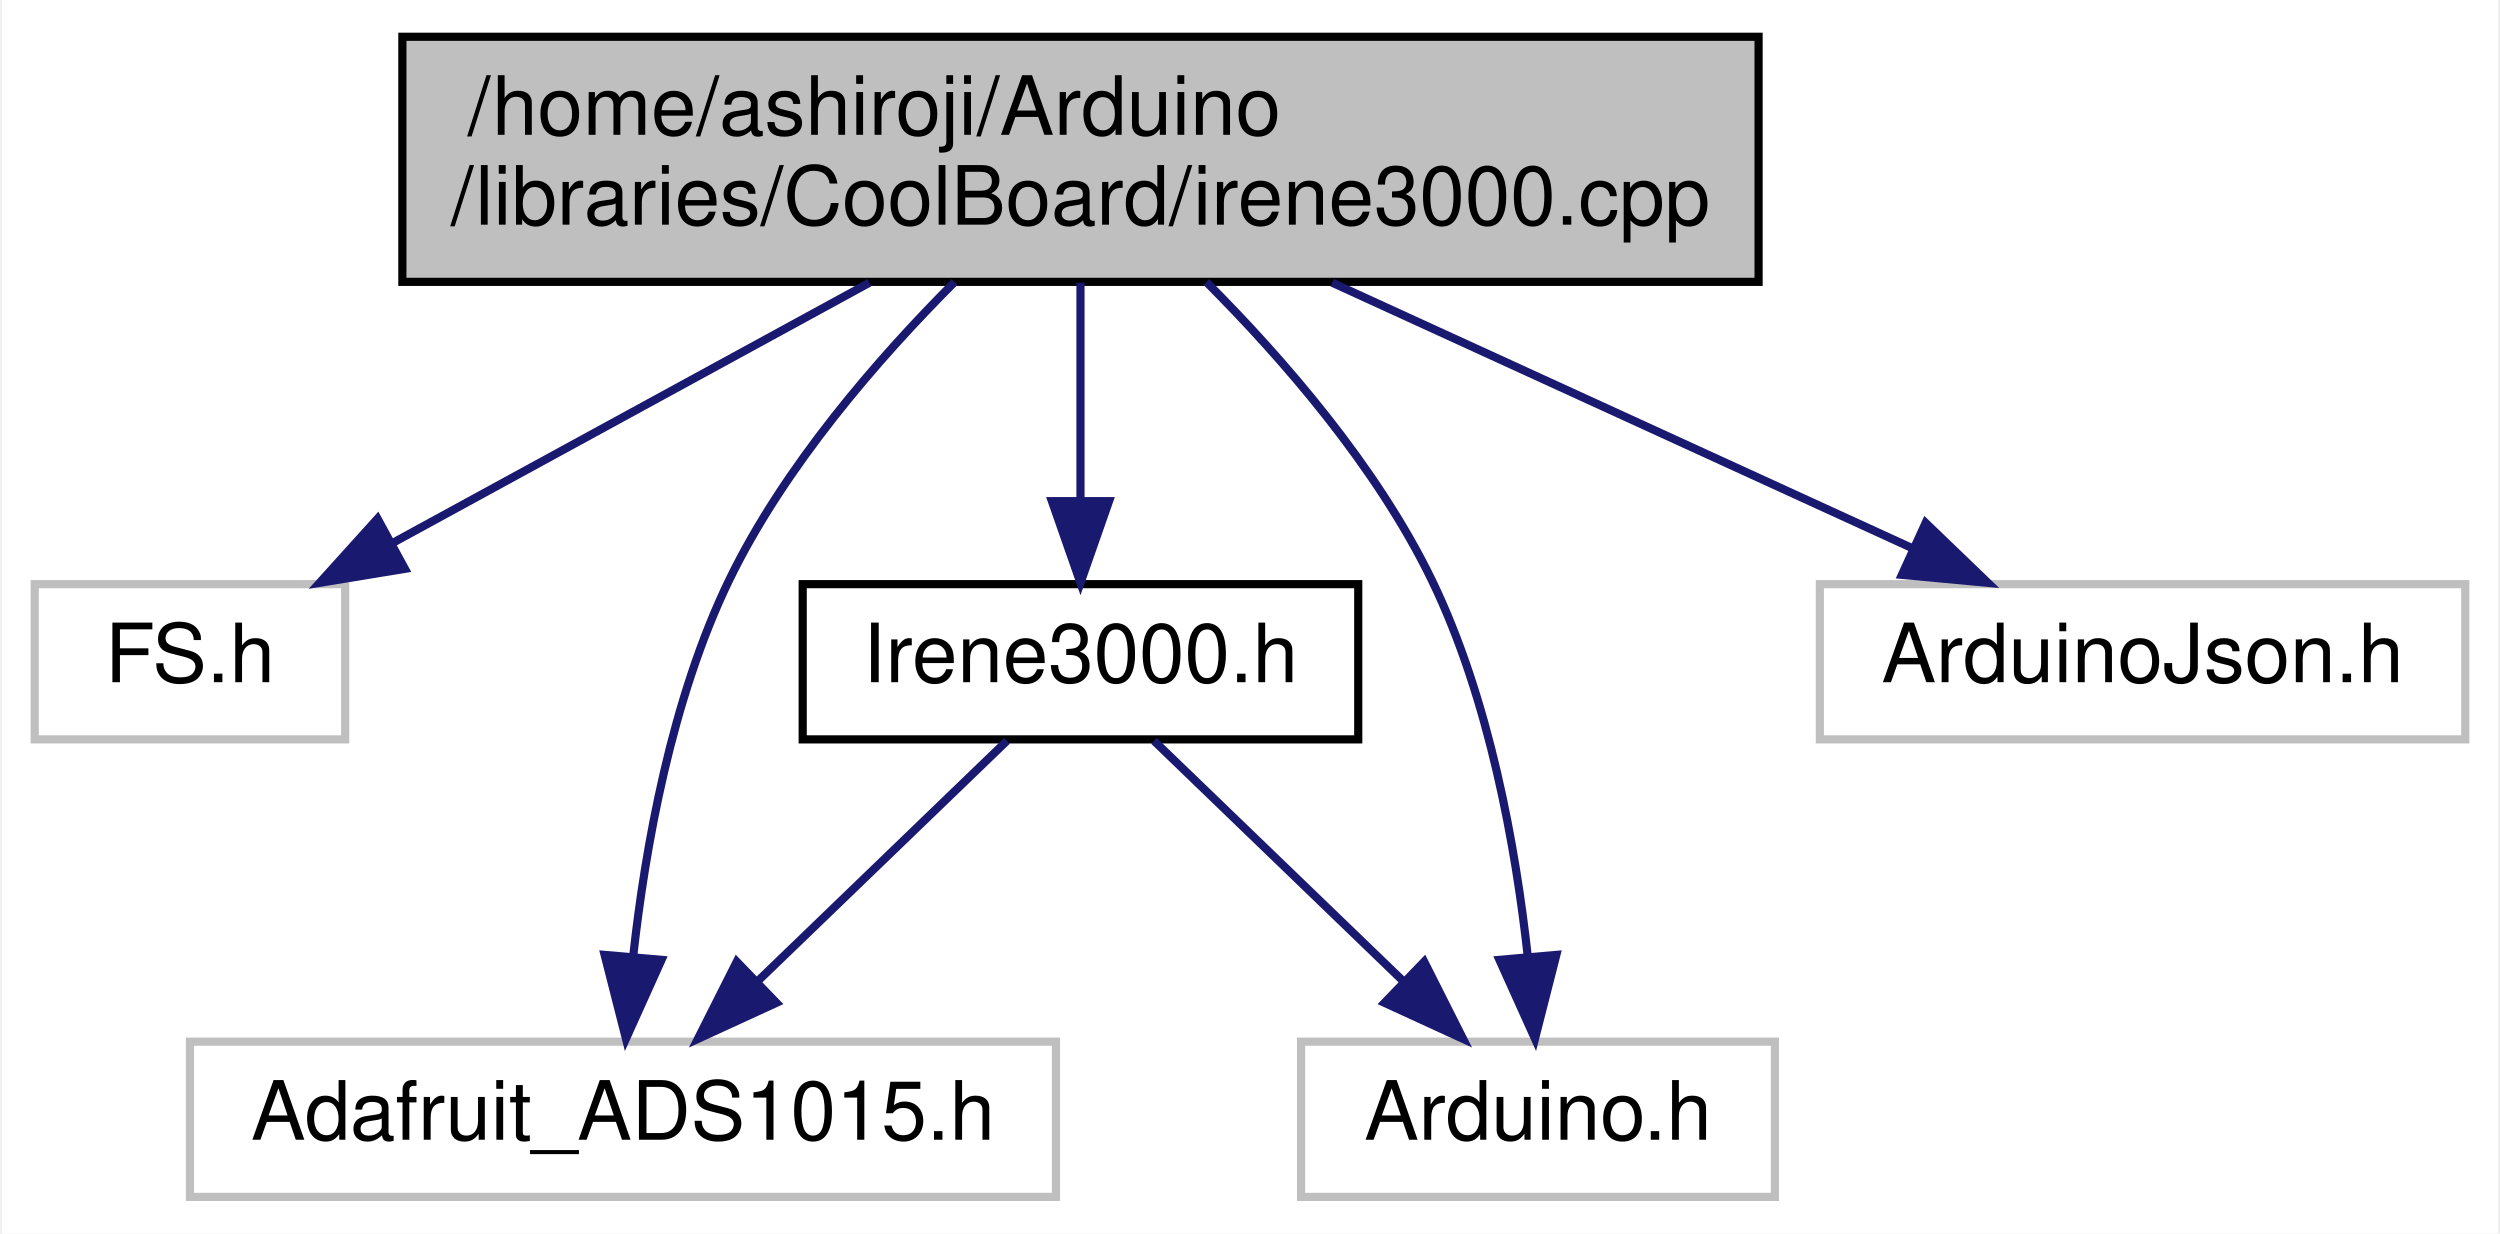
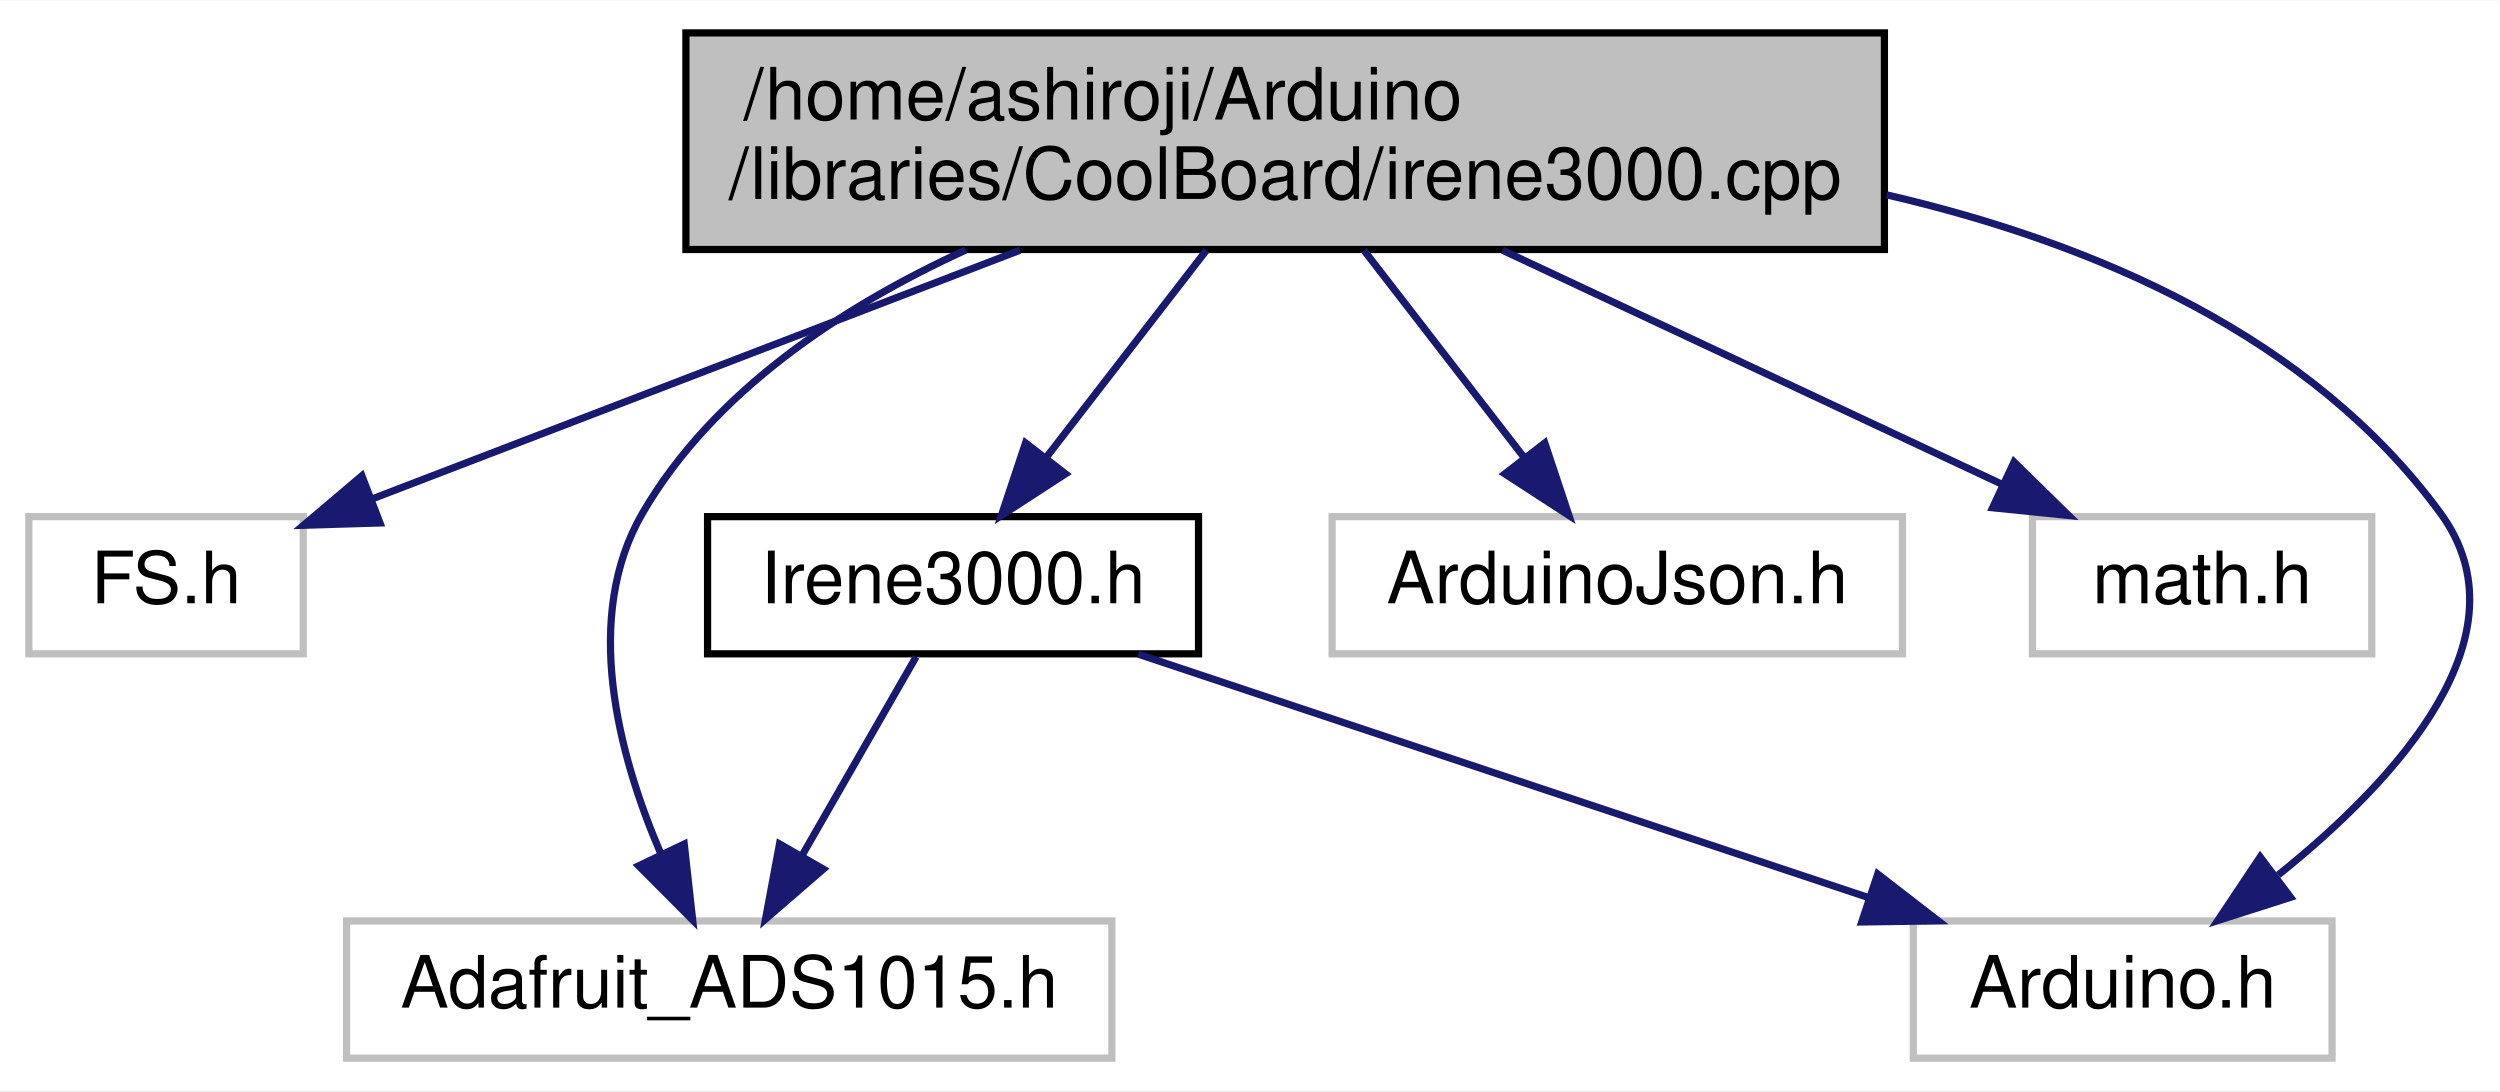
- <svg xmlns="http://www.w3.org/2000/svg" xmlns:xlink="http://www.w3.org/1999/xlink" width="306pt" height="151pt" viewBox="0.00 0.00 305.50 151.00">
+ <svg xmlns="http://www.w3.org/2000/svg" xmlns:xlink="http://www.w3.org/1999/xlink" width="346pt" height="151pt" viewBox="0.00 0.00 346.26 151.00">
  <g id="graph0" class="graph" transform="scale(1 1) rotate(0) translate(4 147)">
-     <polygon fill="white" stroke="none" points="-4,4 -4,-147 301.5,-147 301.5,4 -4,4" />
+     <polygon fill="white" stroke="none" points="-4,4 -4,-147 342.264,-147 342.264,4 -4,4" />
    <g id="node1" class="node">
-       <polygon fill="#bfbfbf" stroke="black" points="45,-112.5 45,-142.5 211,-142.5 211,-112.5 45,-112.5" />
-       <text text-anchor="start" x="53" y="-130.5" font-family="Helvetica,sans-Serif" font-size="10.00">/home/ashiroji/Arduino</text>
-       <text text-anchor="middle" x="128" y="-119.5" font-family="Helvetica,sans-Serif" font-size="10.00">/libraries/CoolBoard/irene3000.cpp</text>
+       <polygon fill="#bfbfbf" stroke="black" points="91,-112.5 91,-142.5 257,-142.5 257,-112.5 91,-112.5" />
+       <text text-anchor="start" x="99" y="-130.5" font-family="Helvetica,sans-Serif" font-size="10.00">/home/ashiroji/Arduino</text>
+       <text text-anchor="middle" x="174" y="-119.5" font-family="Helvetica,sans-Serif" font-size="10.00">/libraries/CoolBoard/irene3000.cpp</text>
    </g>
    <g id="node2" class="node">
      <polygon fill="white" stroke="#bfbfbf" points="0,-56.5 0,-75.5 38,-75.5 38,-56.5 0,-56.5" />
      <text text-anchor="middle" x="19" y="-63.5" font-family="Helvetica,sans-Serif" font-size="10.00">FS.h</text>
    </g>
    <g id="edge1" class="edge">
-       <path fill="none" stroke="midnightblue" d="M102.169,-112.399C84.533,-102.773 61.3,-90.09 43.872,-80.577" />
-       <polygon fill="midnightblue" stroke="midnightblue" points="45.315,-77.377 34.861,-75.658 41.961,-83.521 45.315,-77.377" />
+       <path fill="none" stroke="midnightblue" d="M137.267,-112.399C109.764,-101.842 72.685,-87.608 47.425,-77.911" />
+       <polygon fill="midnightblue" stroke="midnightblue" points="48.63,-74.625 38.04,-74.309 46.121,-81.16 48.63,-74.625" />
    </g>
    <g id="node3" class="node">
-       <polygon fill="white" stroke="#bfbfbf" points="19,-0.5 19,-19.5 125,-19.5 125,-0.5 19,-0.5" />
-       <text text-anchor="middle" x="72" y="-7.5" font-family="Helvetica,sans-Serif" font-size="10.00">Adafruit_ADS1015.h</text>
+       <polygon fill="white" stroke="#bfbfbf" points="44,-0.5 44,-19.5 150,-19.5 150,-0.5 44,-0.5" />
+       <text text-anchor="middle" x="97" y="-7.5" font-family="Helvetica,sans-Serif" font-size="10.00">Adafruit_ADS1015.h</text>
    </g>
    <g id="edge2" class="edge">
-       <path fill="none" stroke="midnightblue" d="M112.596,-112.484C103.197,-103.07 91.731,-89.885 85,-76 77.941,-61.437 74.714,-43.26 73.24,-29.834" />
-       <polygon fill="midnightblue" stroke="midnightblue" points="76.725,-29.514 72.368,-19.856 69.752,-30.123 76.725,-29.514" />
+       <path fill="none" stroke="midnightblue" d="M129.771,-112.437C112.649,-104.586 94.834,-92.887 85,-76 76.625,-61.618 81.591,-42.67 87.469,-28.945" />
+       <polygon fill="midnightblue" stroke="midnightblue" points="90.768,-30.16 91.937,-19.63 84.457,-27.133 90.768,-30.16" />
    </g>
    <g id="node4" class="node">
-       <polygon fill="white" stroke="#bfbfbf" points="155,-0.5 155,-19.5 213,-19.5 213,-0.5 155,-0.5" />
-       <text text-anchor="middle" x="184" y="-7.5" font-family="Helvetica,sans-Serif" font-size="10.00">Arduino.h</text>
+       <polygon fill="white" stroke="#bfbfbf" points="261,-0.5 261,-19.5 319,-19.5 319,-0.5 261,-0.5" />
+       <text text-anchor="middle" x="290" y="-7.5" font-family="Helvetica,sans-Serif" font-size="10.00">Arduino.h</text>
    </g>
    <g id="edge3" class="edge">
-       <path fill="none" stroke="midnightblue" d="M143.404,-112.484C152.803,-103.07 164.269,-89.885 171,-76 178.059,-61.437 181.286,-43.26 182.76,-29.834" />
-       <polygon fill="midnightblue" stroke="midnightblue" points="186.248,-30.123 183.632,-19.856 179.275,-29.514 186.248,-30.123" />
+       <path fill="none" stroke="midnightblue" d="M257.295,-120.072C286.326,-113.348 316.091,-100.433 334,-76 346.349,-59.153 328.135,-39.178 311.531,-25.86" />
+       <polygon fill="midnightblue" stroke="midnightblue" points="313.258,-22.778 303.165,-19.554 309.044,-28.368 313.258,-22.778" />
    </g>
    <g id="node5" class="node">
-       <g id="a_node5">
+       <polygon fill="white" stroke="#bfbfbf" points="180.5,-56.5 180.5,-75.5 259.5,-75.5 259.5,-56.5 180.5,-56.5" />
+       <text text-anchor="middle" x="220" y="-63.5" font-family="Helvetica,sans-Serif" font-size="10.00">ArduinoJson.h</text>
+     </g>
+     <g id="edge4" class="edge">
+       <path fill="none" stroke="midnightblue" d="M184.901,-112.399C191.586,-103.753 200.176,-92.642 207.185,-83.576" />
+       <polygon fill="midnightblue" stroke="midnightblue" points="209.959,-85.71 213.307,-75.658 204.421,-81.428 209.959,-85.71" />
+     </g>
+     <g id="node6" class="node">
+       <polygon fill="white" stroke="#bfbfbf" points="277.5,-56.5 277.5,-75.5 324.5,-75.5 324.5,-56.5 277.5,-56.5" />
+       <text text-anchor="middle" x="301" y="-63.5" font-family="Helvetica,sans-Serif" font-size="10.00">math.h</text>
+     </g>
+     <g id="edge5" class="edge">
+       <path fill="none" stroke="midnightblue" d="M204.097,-112.399C225.12,-102.55 252.972,-89.501 273.419,-79.922" />
+       <polygon fill="midnightblue" stroke="midnightblue" points="274.95,-83.07 282.52,-75.658 271.98,-76.731 274.95,-83.07" />
+     </g>
+     <g id="node7" class="node">
+       <g id="a_node7">
        <a xlink:href="$Irene3000_8h.html" xlink:title="Irene3000 Header File. ">
          <polygon fill="white" stroke="black" points="94,-56.5 94,-75.5 162,-75.5 162,-56.5 94,-56.5" />
          <text text-anchor="middle" x="128" y="-63.5" font-family="Helvetica,sans-Serif" font-size="10.00">Irene3000.h</text>
        </a>
      </g>
    </g>
-     <g id="edge4" class="edge">
-       <path fill="none" stroke="midnightblue" d="M128,-112.399C128,-104.466 128,-94.458 128,-85.858" />
-       <polygon fill="midnightblue" stroke="midnightblue" points="131.5,-85.658 128,-75.658 124.5,-85.658 131.5,-85.658" />
-     </g>
-     <g id="node6" class="node">
-       <polygon fill="white" stroke="#bfbfbf" points="218.5,-56.5 218.5,-75.5 297.5,-75.5 297.5,-56.5 218.5,-56.5" />
-       <text text-anchor="middle" x="258" y="-63.5" font-family="Helvetica,sans-Serif" font-size="10.00">ArduinoJson.h</text>
+     <g id="edge6" class="edge">
+       <path fill="none" stroke="midnightblue" d="M163.099,-112.399C156.414,-103.753 147.824,-92.642 140.815,-83.576" />
+       <polygon fill="midnightblue" stroke="midnightblue" points="143.579,-81.428 134.693,-75.658 138.041,-85.71 143.579,-81.428" />
    </g>
    <g id="edge7" class="edge">
-       <path fill="none" stroke="midnightblue" d="M158.808,-112.399C180.328,-102.55 208.837,-89.501 229.768,-79.922" />
-       <polygon fill="midnightblue" stroke="midnightblue" points="231.448,-83.002 239.084,-75.658 228.534,-76.637 231.448,-83.002" />
+       <path fill="none" stroke="midnightblue" d="M122.881,-56.083C118.592,-48.613 112.342,-37.724 107.058,-28.52" />
+       <polygon fill="midnightblue" stroke="midnightblue" points="110.038,-26.681 102.024,-19.751 103.967,-30.166 110.038,-26.681" />
    </g>
-     <g id="edge5" class="edge">
-       <path fill="none" stroke="midnightblue" d="M119.003,-56.324C110.806,-48.42 98.495,-36.548 88.528,-26.938" />
-       <polygon fill="midnightblue" stroke="midnightblue" points="90.789,-24.256 81.161,-19.834 85.93,-29.295 90.789,-24.256" />
-     </g>
-     <g id="edge6" class="edge">
-       <path fill="none" stroke="midnightblue" d="M136.997,-56.324C145.194,-48.42 157.506,-36.548 167.472,-26.938" />
-       <polygon fill="midnightblue" stroke="midnightblue" points="170.07,-29.295 174.839,-19.834 165.211,-24.256 170.07,-29.295" />
+     <g id="edge8" class="edge">
+       <path fill="none" stroke="midnightblue" d="M153.669,-56.444C180.923,-47.359 224.184,-32.939 254.651,-22.783" />
+       <polygon fill="midnightblue" stroke="midnightblue" points="256.071,-25.999 264.451,-19.516 253.857,-19.358 256.071,-25.999" />
    </g>
  </g>
</svg>
